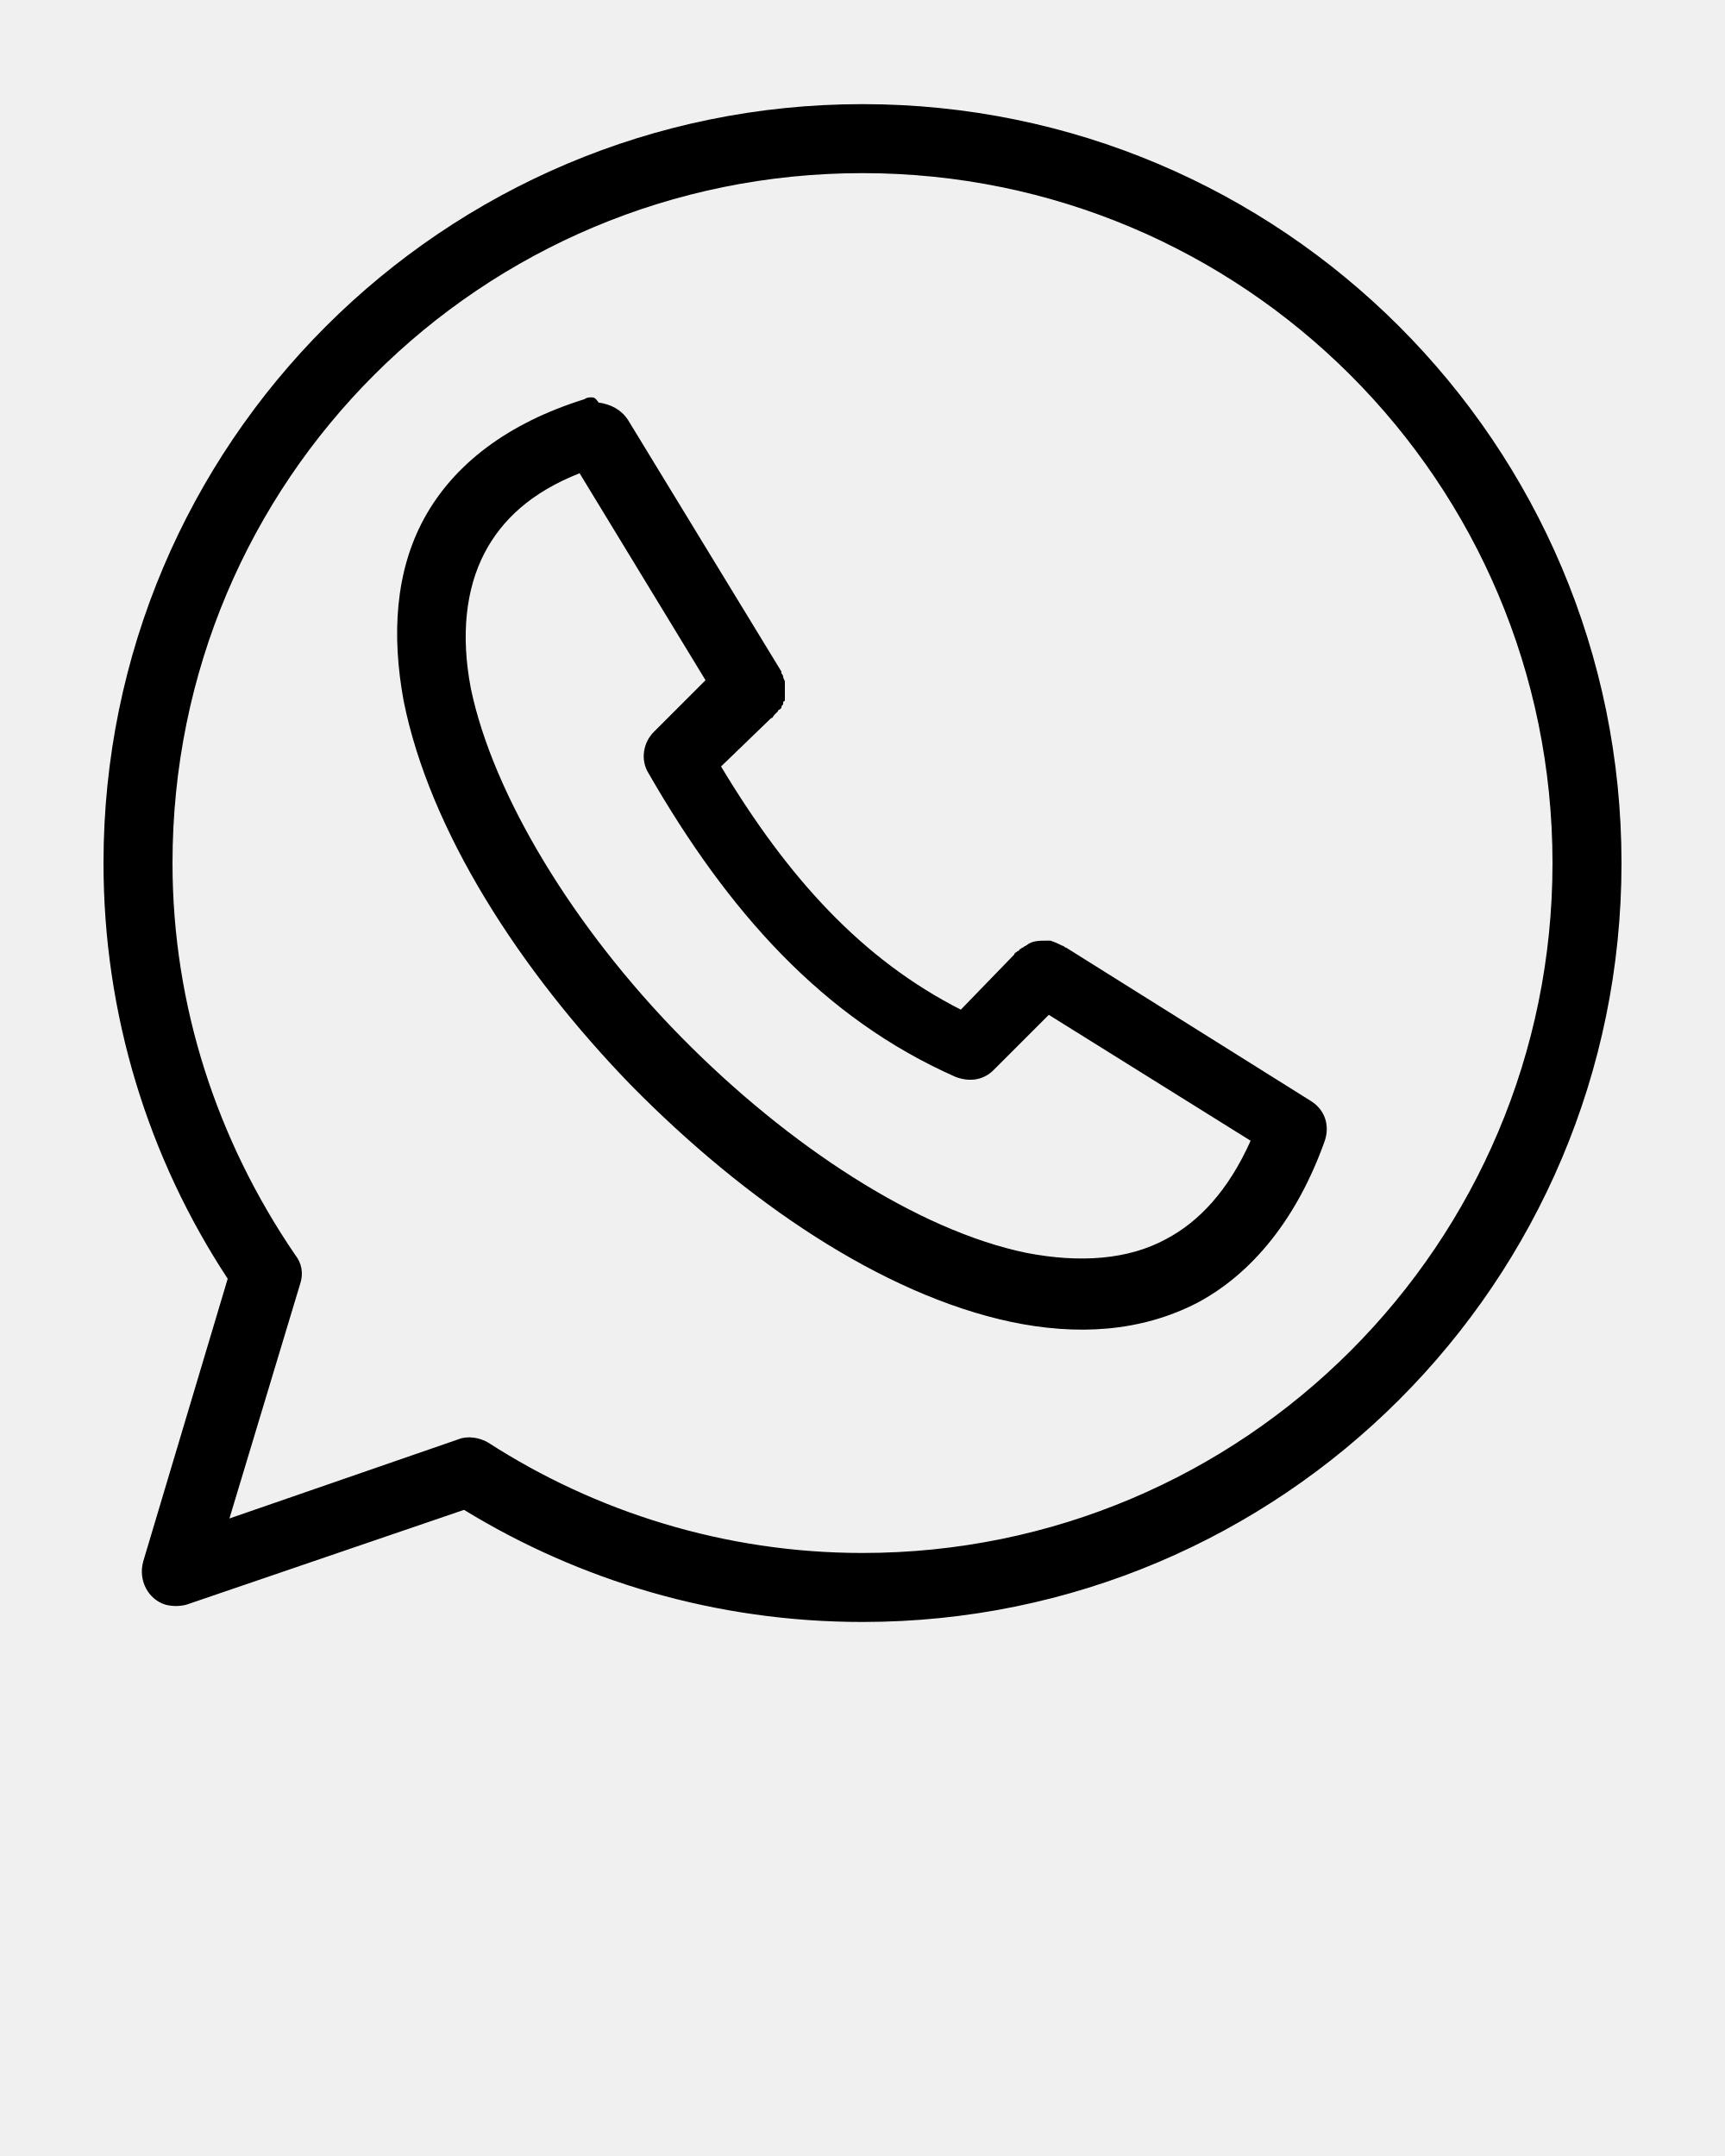
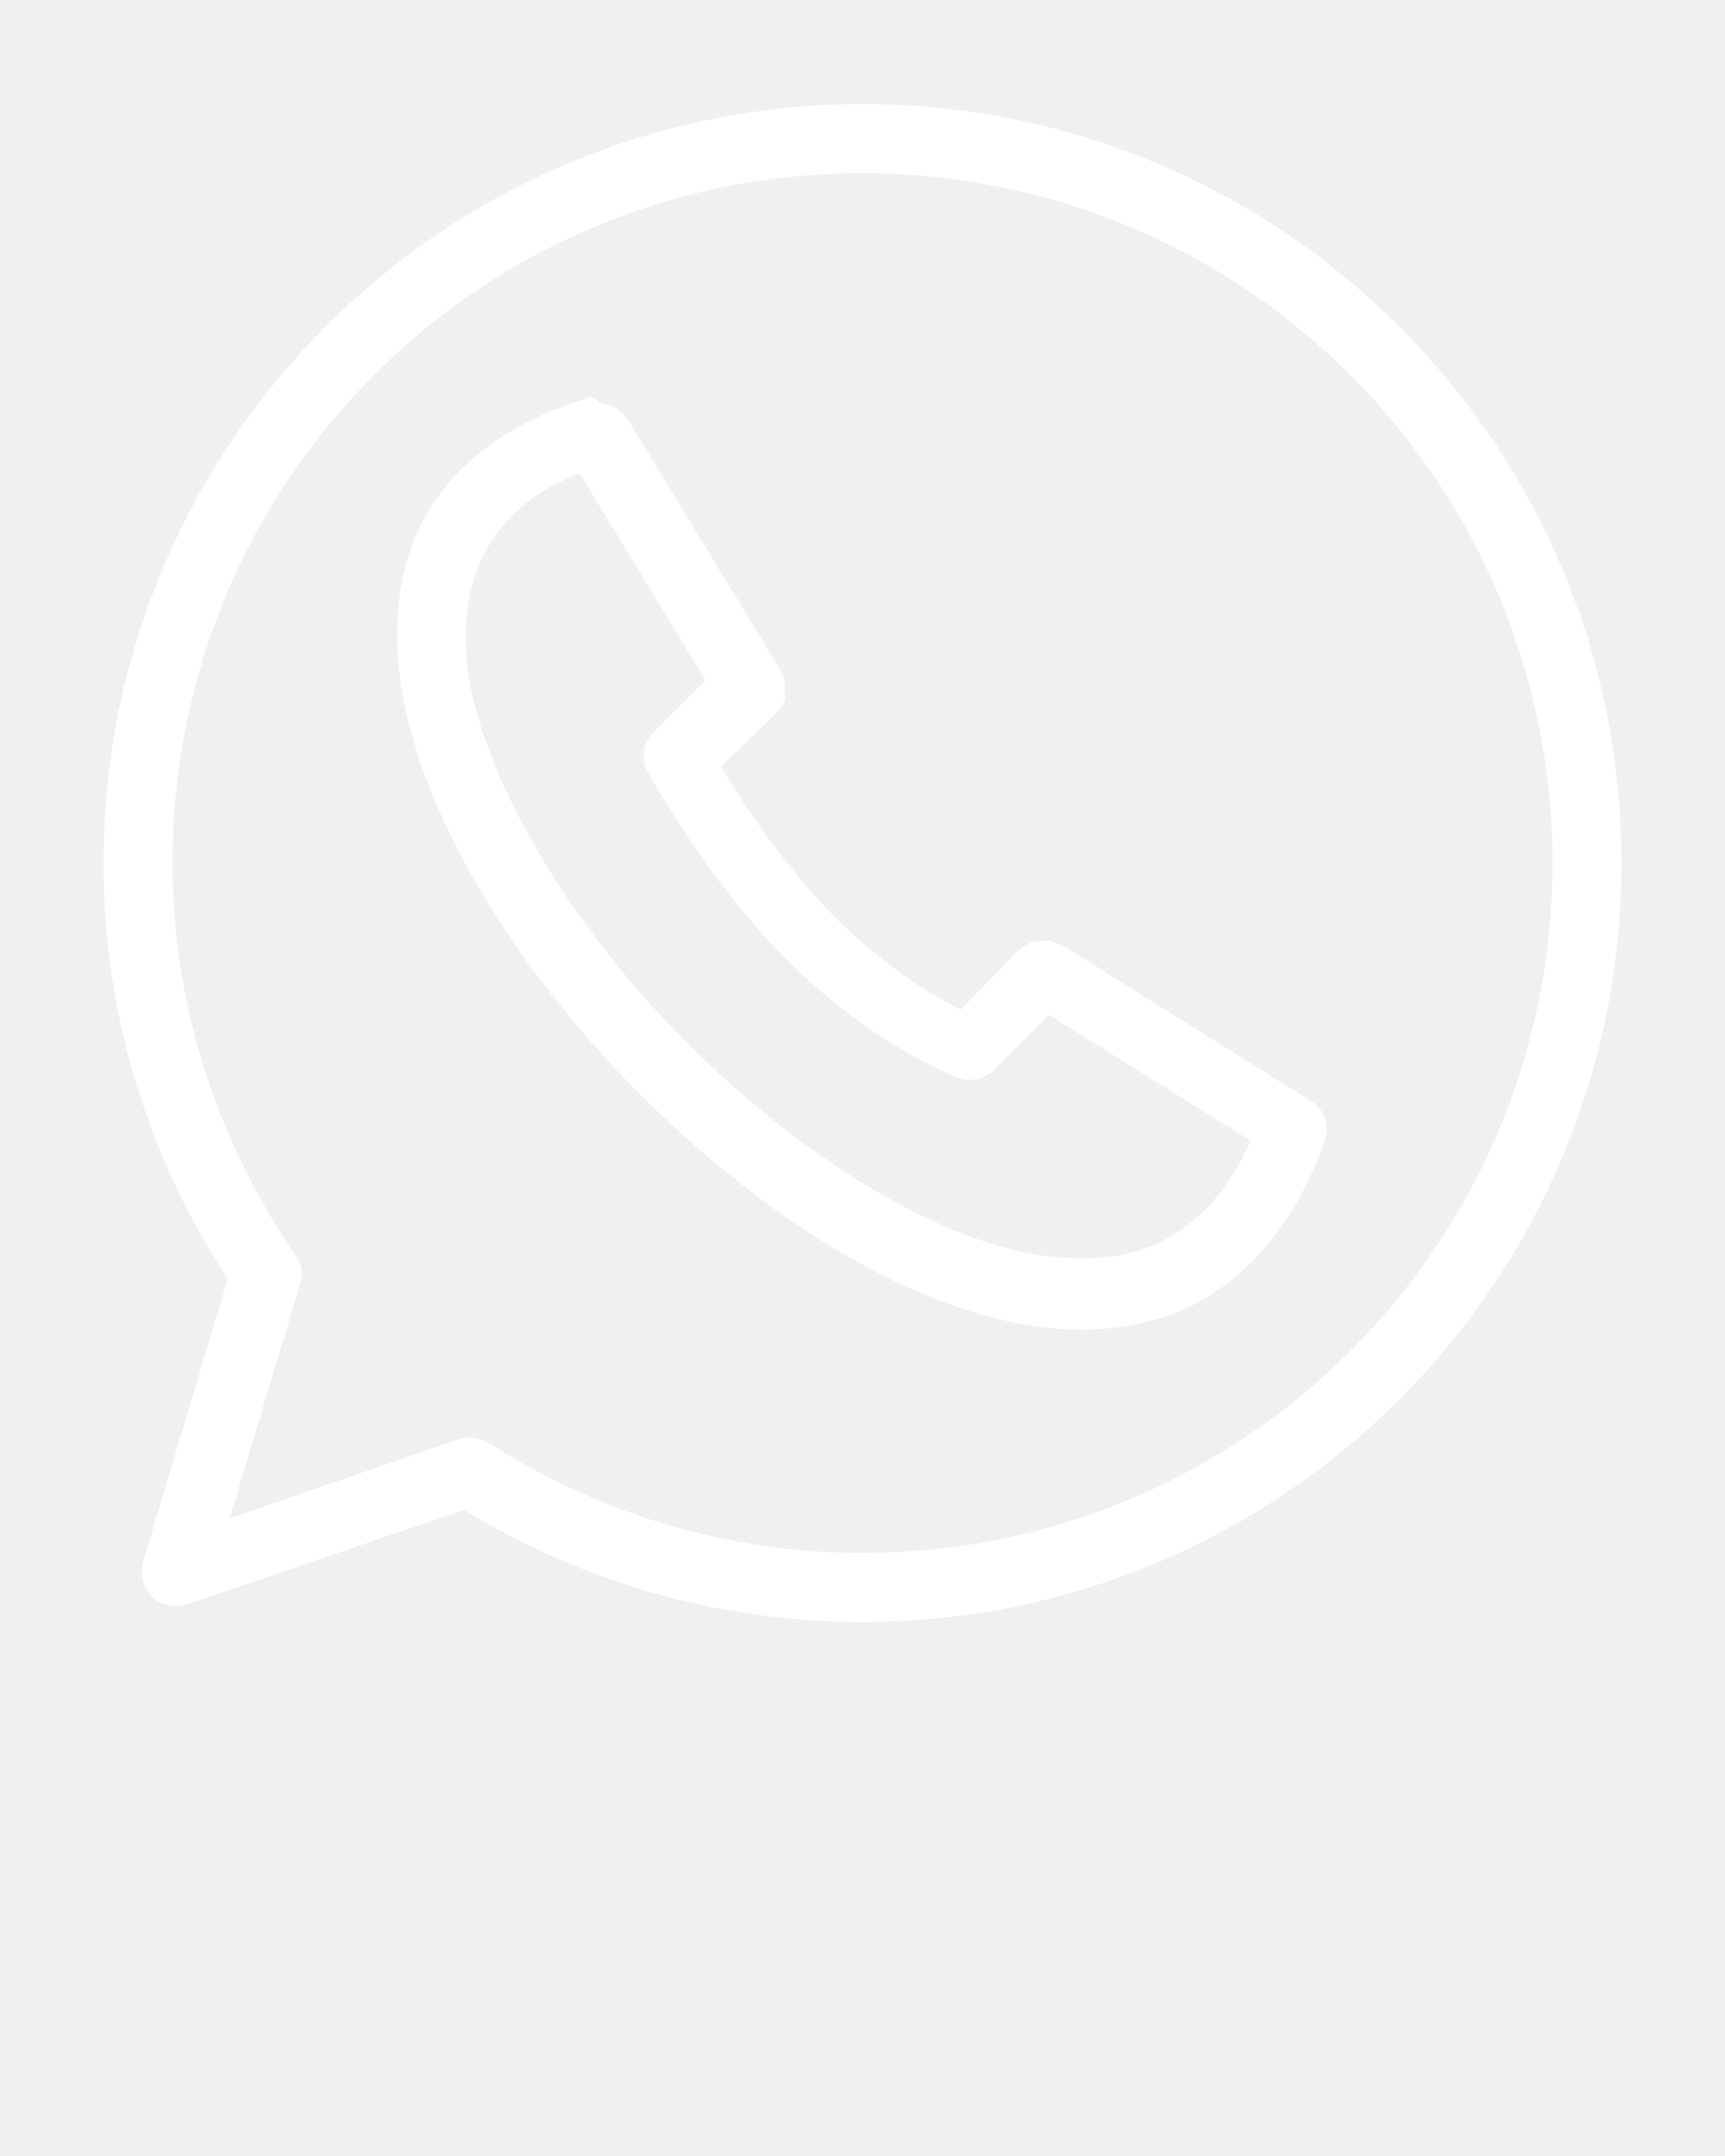
<svg xmlns="http://www.w3.org/2000/svg" version="1.1" x="0px" y="0px" viewBox="0 0 100 125" style="enable-background:new 0 0 100 125;">
  <g transform="translate(0,-952.3622)">
-     <path d="M34.3,975.4c-0.1,0-0.3,0-0.4,0.1c-4.5,1.4-7.6,3.8-9.3,6.9s-1.9,6.8-1.2,10.6c1.5,7.5,6.7,15.6,13.2,22.3 c6.6,6.7,14.5,12.1,22,13.7c3.8,0.8,7.5,0.6,10.8-1.1c3.2-1.7,5.8-4.9,7.4-9.4c0.3-0.9, 0-1.8-0.8-2.3l-14.2-8.9l0,0 c-0.1,0-0.1-0.1-0.2-0.1c-0.2-0.1-0.4-0.2-0.7-0.3c0,0,0,0-0.1,0c-0.1,0-0.1,0-0.2,0c0,0,0,0,0,0c-0.3,0-0.7,0-1,0.2 c-0.1,0.1-0.2,0.1-0.3,0.2c-0.1,0-0.1,0.1-0.2,0.1c0,0,0,0.1-0.1,0.1c-0.1,0.1-0.2,0.1-0.2,0.2l-3.1,3.2c-5.7-2.9-10-7.6-13.9-14.1 l2.9-2.8c0.1,0,0.1-0.1,0.2-0.2c0,0,0.1-0.1,0.1-0.1c0,0,0,0,0,0c0,0,0.1-0.1,0.1-0.1c0,0,0,0,0,0c0,0,0-0.1,0.1-0.1 c0,0,0,0,0.1-0.1c0-0.1,0-0.1,0.1-0.2c0,0,0,0,0,0c0,0,0,0,0-0.1c0,0,0-0.1,0.1-0.1c0-0.1,0-0.1,0-0.2c0,0,0,0,0,0 c0-0.1,0-0.1,0-0.2c0,0,0,0,0,0c0-0.1,0-0.1,0-0.2c0,0,0,0,0,0c0-0.1,0-0.1,0-0.2c0,0,0,0,0-0.1c0-0.1,0-0.1,0-0.2c0,0,0,0,0,0 c0-0.1-0.1-0.2-0.1-0.3c0,0,0,0,0,0c0-0.1-0.1-0.2-0.1-0.2l0-0.1c0,0,0,0,0,0l-8.9-14.6c-0.4-0.6-1-0.9-1.7-1 C34.5,975.4,34.4,975.4,34.3,975.4L34.3,975.4z M33.6,979.8l7.3,12l-3,3c-0.6,0.6-0.8,1.6-0.3,2.4c4.6,8,10.1,14.2,17.8,17.6 c0.8,0.3,1.6,0.2,2.2-0.4l3.2-3.2l11.7,7.3c-1.3,2.9-3,4.7-4.9,5.7c-2.2,1.2-5,1.4-8.1,0.8c-6.3-1.3-13.8-6.2-20-12.5 s-10.9-14-12.2-20.2c-0.6-3.1-0.3-5.8,0.8-7.9C29.1,982.5,30.8,980.9,33.6,979.8L33.6,979.8z" />
-     <path d="M50,958.4c-24.3,0-44,19.7-44,44c0,8.8,2.6,17.1,7.2,24.1l-4.9,16.4c-0.3,1.1,0.3,2.2,1.3,2.5c0.4,0.1,0.8,0.1,1.2,0 l16.1-5.5c6.7,4.1,14.6,6.5,23.1,6.5c24.3,0,44-19.7,44-44C94,978.1,74.3,958.4,50,958.4L50,958.4z M50,962.4c22.1,0,40,17.9,40,40 c0,22.1-17.9,40-40,40c-8,0-15.5-2.4-21.7-6.4c-0.5-0.3-1.2-0.4-1.7-0.2l-13.3,4.6l4.1-13.6c0.2-0.6,0.1-1.2-0.3-1.7 c-4.5-6.6-7.1-14.4-7.1-22.7C10,980.2,27.9,962.4,50,962.4L50,962.4z" />
+     <path fill="#FFFFFF" d="M34.3,975.4c-0.1,0-0.3,0-0.4,0.1c-4.5,1.4-7.6,3.8-9.3,6.9s-1.9,6.8-1.2,10.6c1.5,7.5,6.7,15.6,13.2,22.3 c6.6,6.7,14.5,12.1,22,13.7c3.8,0.8,7.5,0.6,10.8-1.1c3.2-1.7,5.8-4.9,7.4-9.4c0.3-0.9, 0-1.8-0.8-2.3l-14.2-8.9l0,0 c-0.1,0-0.1-0.1-0.2-0.1c-0.2-0.1-0.4-0.2-0.7-0.3c0,0,0,0-0.1,0c-0.1,0-0.1,0-0.2,0c0,0,0,0,0,0c-0.3,0-0.7,0-1,0.2 c-0.1,0.1-0.2,0.1-0.3,0.2c-0.1,0-0.1,0.1-0.2,0.1c0,0,0,0.1-0.1,0.1c-0.1,0.1-0.2,0.1-0.2,0.2l-3.1,3.2c-5.7-2.9-10-7.6-13.9-14.1 l2.9-2.8c0.1,0,0.1-0.1,0.2-0.2c0,0,0.1-0.1,0.1-0.1c0,0,0,0,0,0c0,0,0.1-0.1,0.1-0.1c0,0,0,0,0,0c0,0,0-0.1,0.1-0.1 c0,0,0,0,0.1-0.1c0-0.1,0-0.1,0.1-0.2c0,0,0,0,0,0c0,0,0,0,0-0.1c0,0,0-0.1,0.1-0.1c0-0.1,0-0.1,0-0.2c0,0,0,0,0,0 c0-0.1,0-0.1,0-0.2c0,0,0,0,0,0c0-0.1,0-0.1,0-0.2c0,0,0,0,0,0c0-0.1,0-0.1,0-0.2c0,0,0,0,0-0.1c0-0.1,0-0.1,0-0.2c0,0,0,0,0,0 c0-0.1-0.1-0.2-0.1-0.3c0,0,0,0,0,0c0-0.1-0.1-0.2-0.1-0.2l0-0.1c0,0,0,0,0,0l-8.9-14.6c-0.4-0.6-1-0.9-1.7-1 C34.5,975.4,34.4,975.4,34.3,975.4L34.3,975.4z M33.6,979.8l7.3,12l-3,3c-0.6,0.6-0.8,1.6-0.3,2.4c4.6,8,10.1,14.2,17.8,17.6 c0.8,0.3,1.6,0.2,2.2-0.4l3.2-3.2l11.7,7.3c-1.3,2.9-3,4.7-4.9,5.7c-2.2,1.2-5,1.4-8.1,0.8c-6.3-1.3-13.8-6.2-20-12.5 s-10.9-14-12.2-20.2c-0.6-3.1-0.3-5.8,0.8-7.9C29.1,982.5,30.8,980.9,33.6,979.8L33.6,979.8z" />
+     <path fill="#FFFFFF" d="M50,958.4c-24.3,0-44,19.7-44,44c0,8.8,2.6,17.1,7.2,24.1l-4.9,16.4c-0.3,1.1,0.3,2.2,1.3,2.5c0.4,0.1,0.8,0.1,1.2,0 l16.1-5.5c6.7,4.1,14.6,6.5,23.1,6.5c24.3,0,44-19.7,44-44C94,978.1,74.3,958.4,50,958.4L50,958.4z M50,962.4c22.1,0,40,17.9,40,40 c0,22.1-17.9,40-40,40c-8,0-15.5-2.4-21.7-6.4c-0.5-0.3-1.2-0.4-1.7-0.2l-13.3,4.6l4.1-13.6c0.2-0.6,0.1-1.2-0.3-1.7 c-4.5-6.6-7.1-14.4-7.1-22.7C10,980.2,27.9,962.4,50,962.4L50,962.4z" />
  </g>
</svg>
